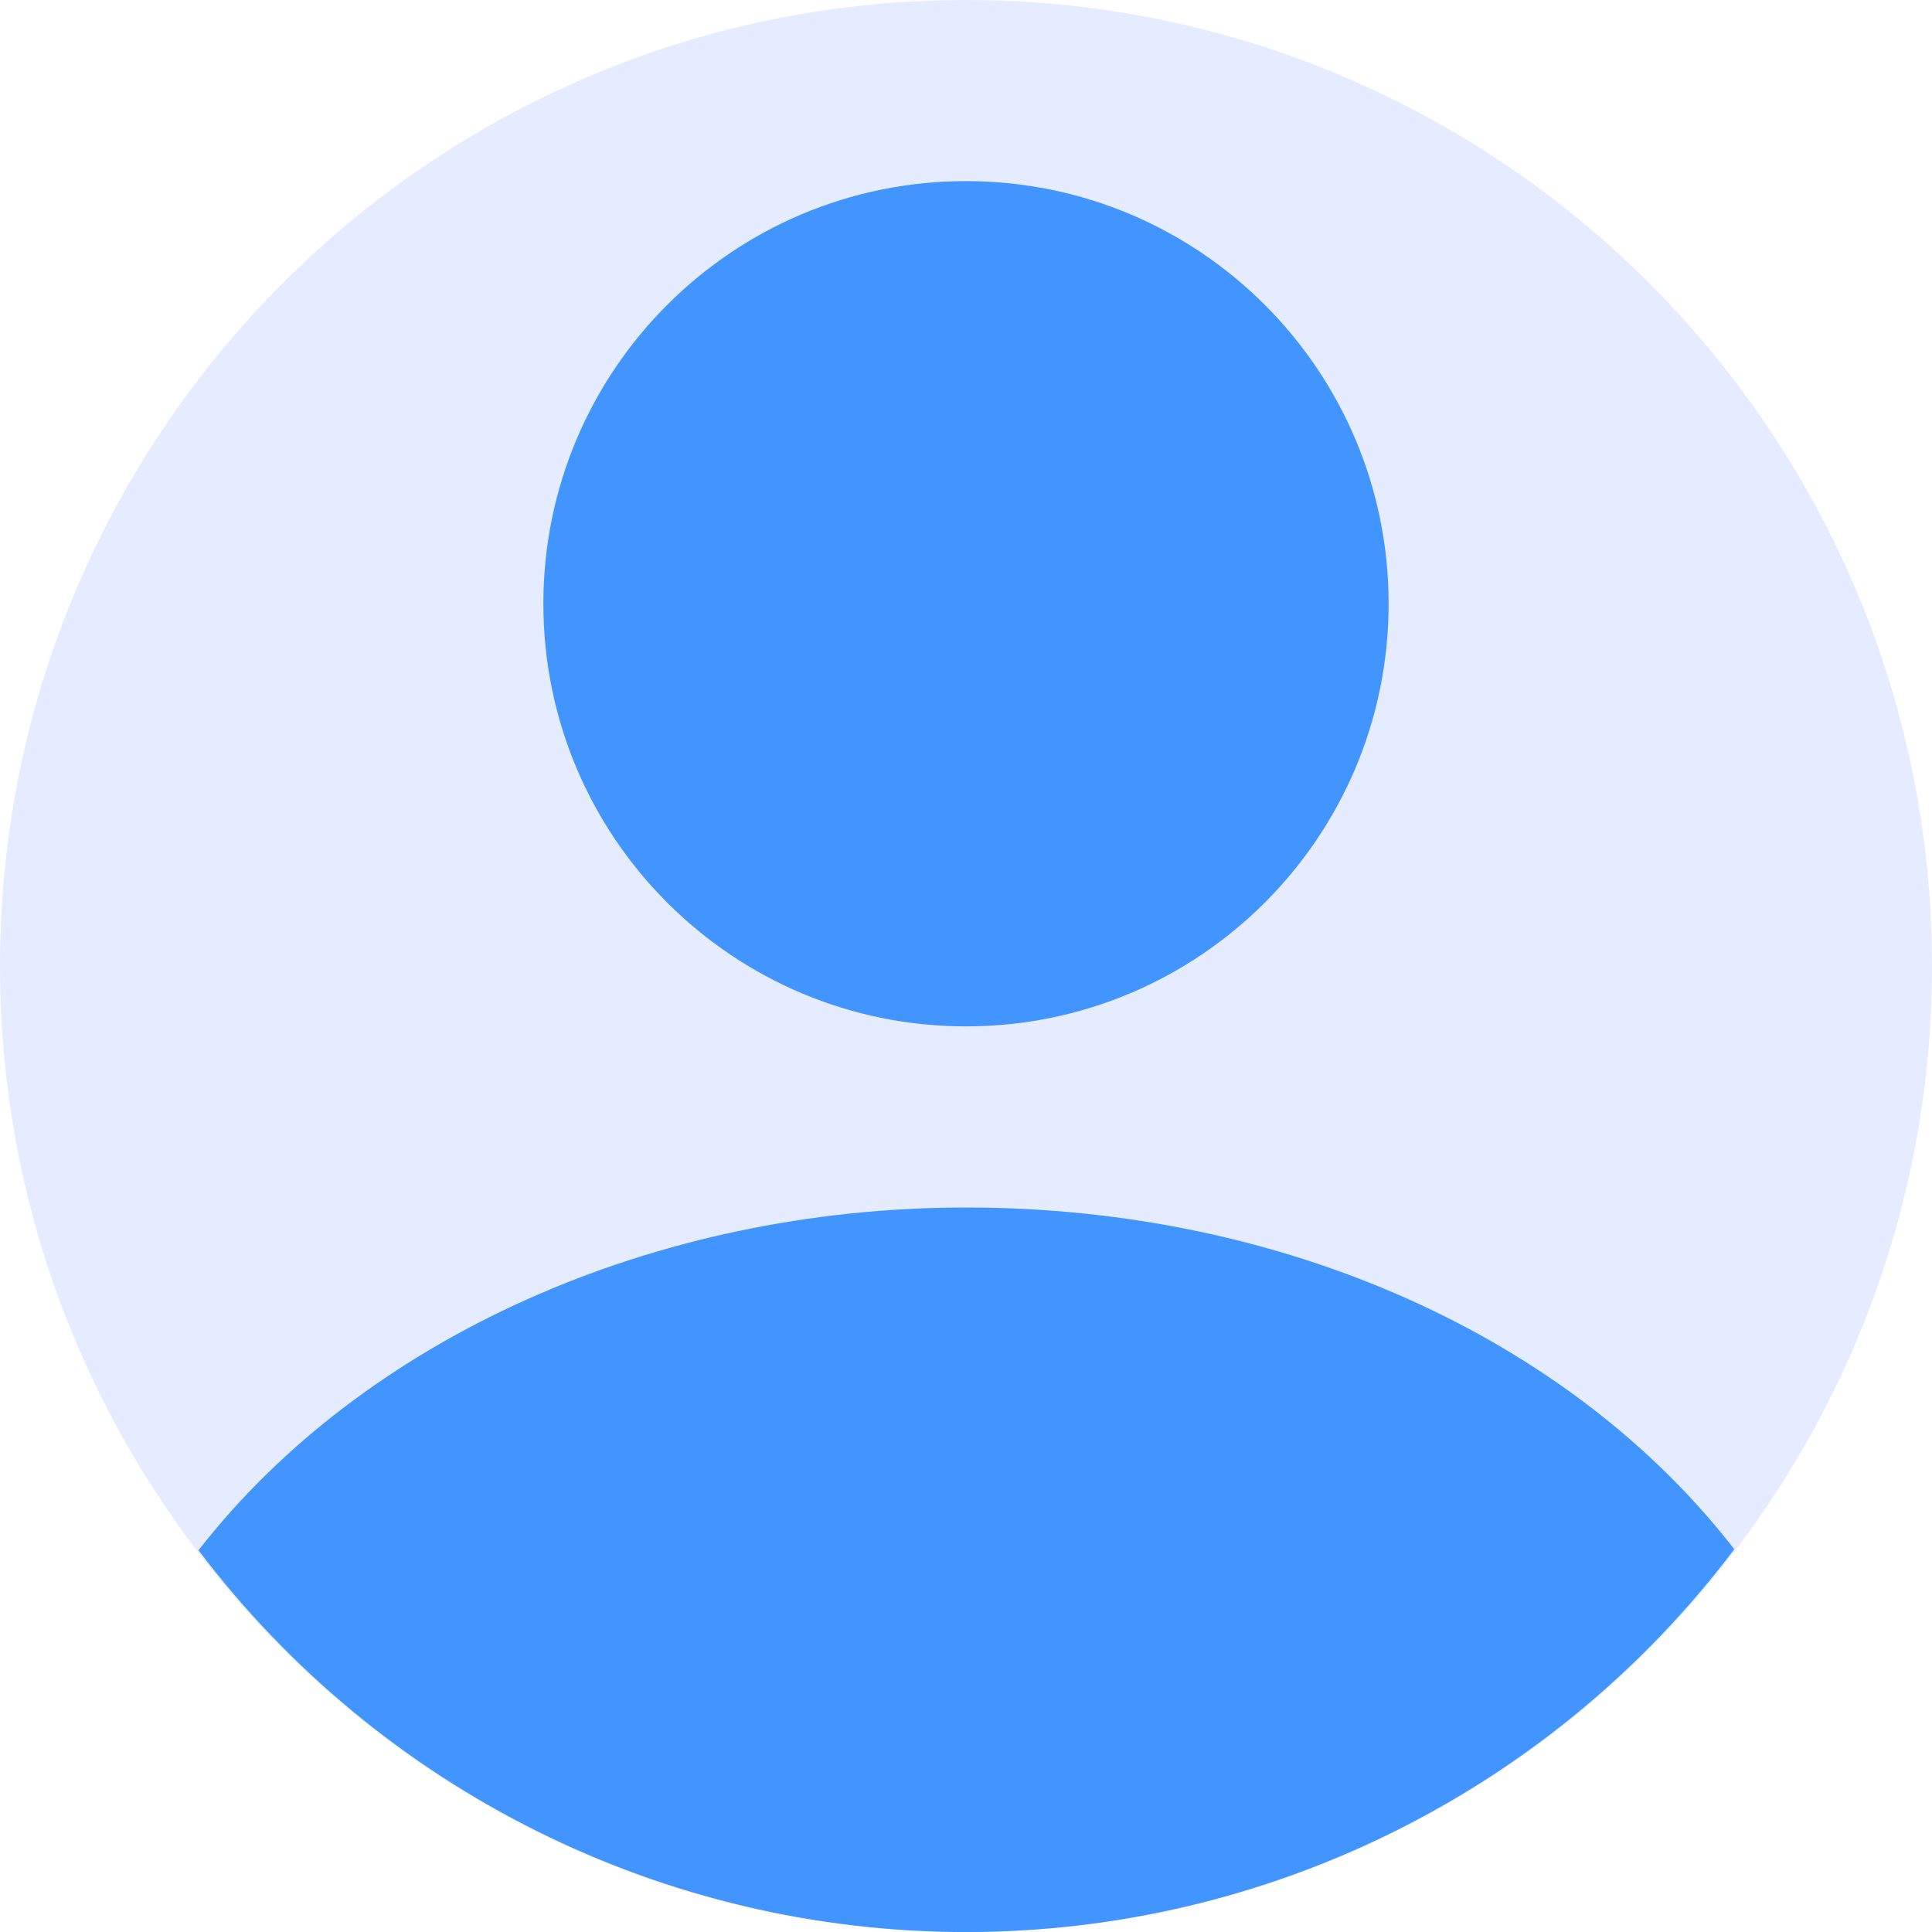
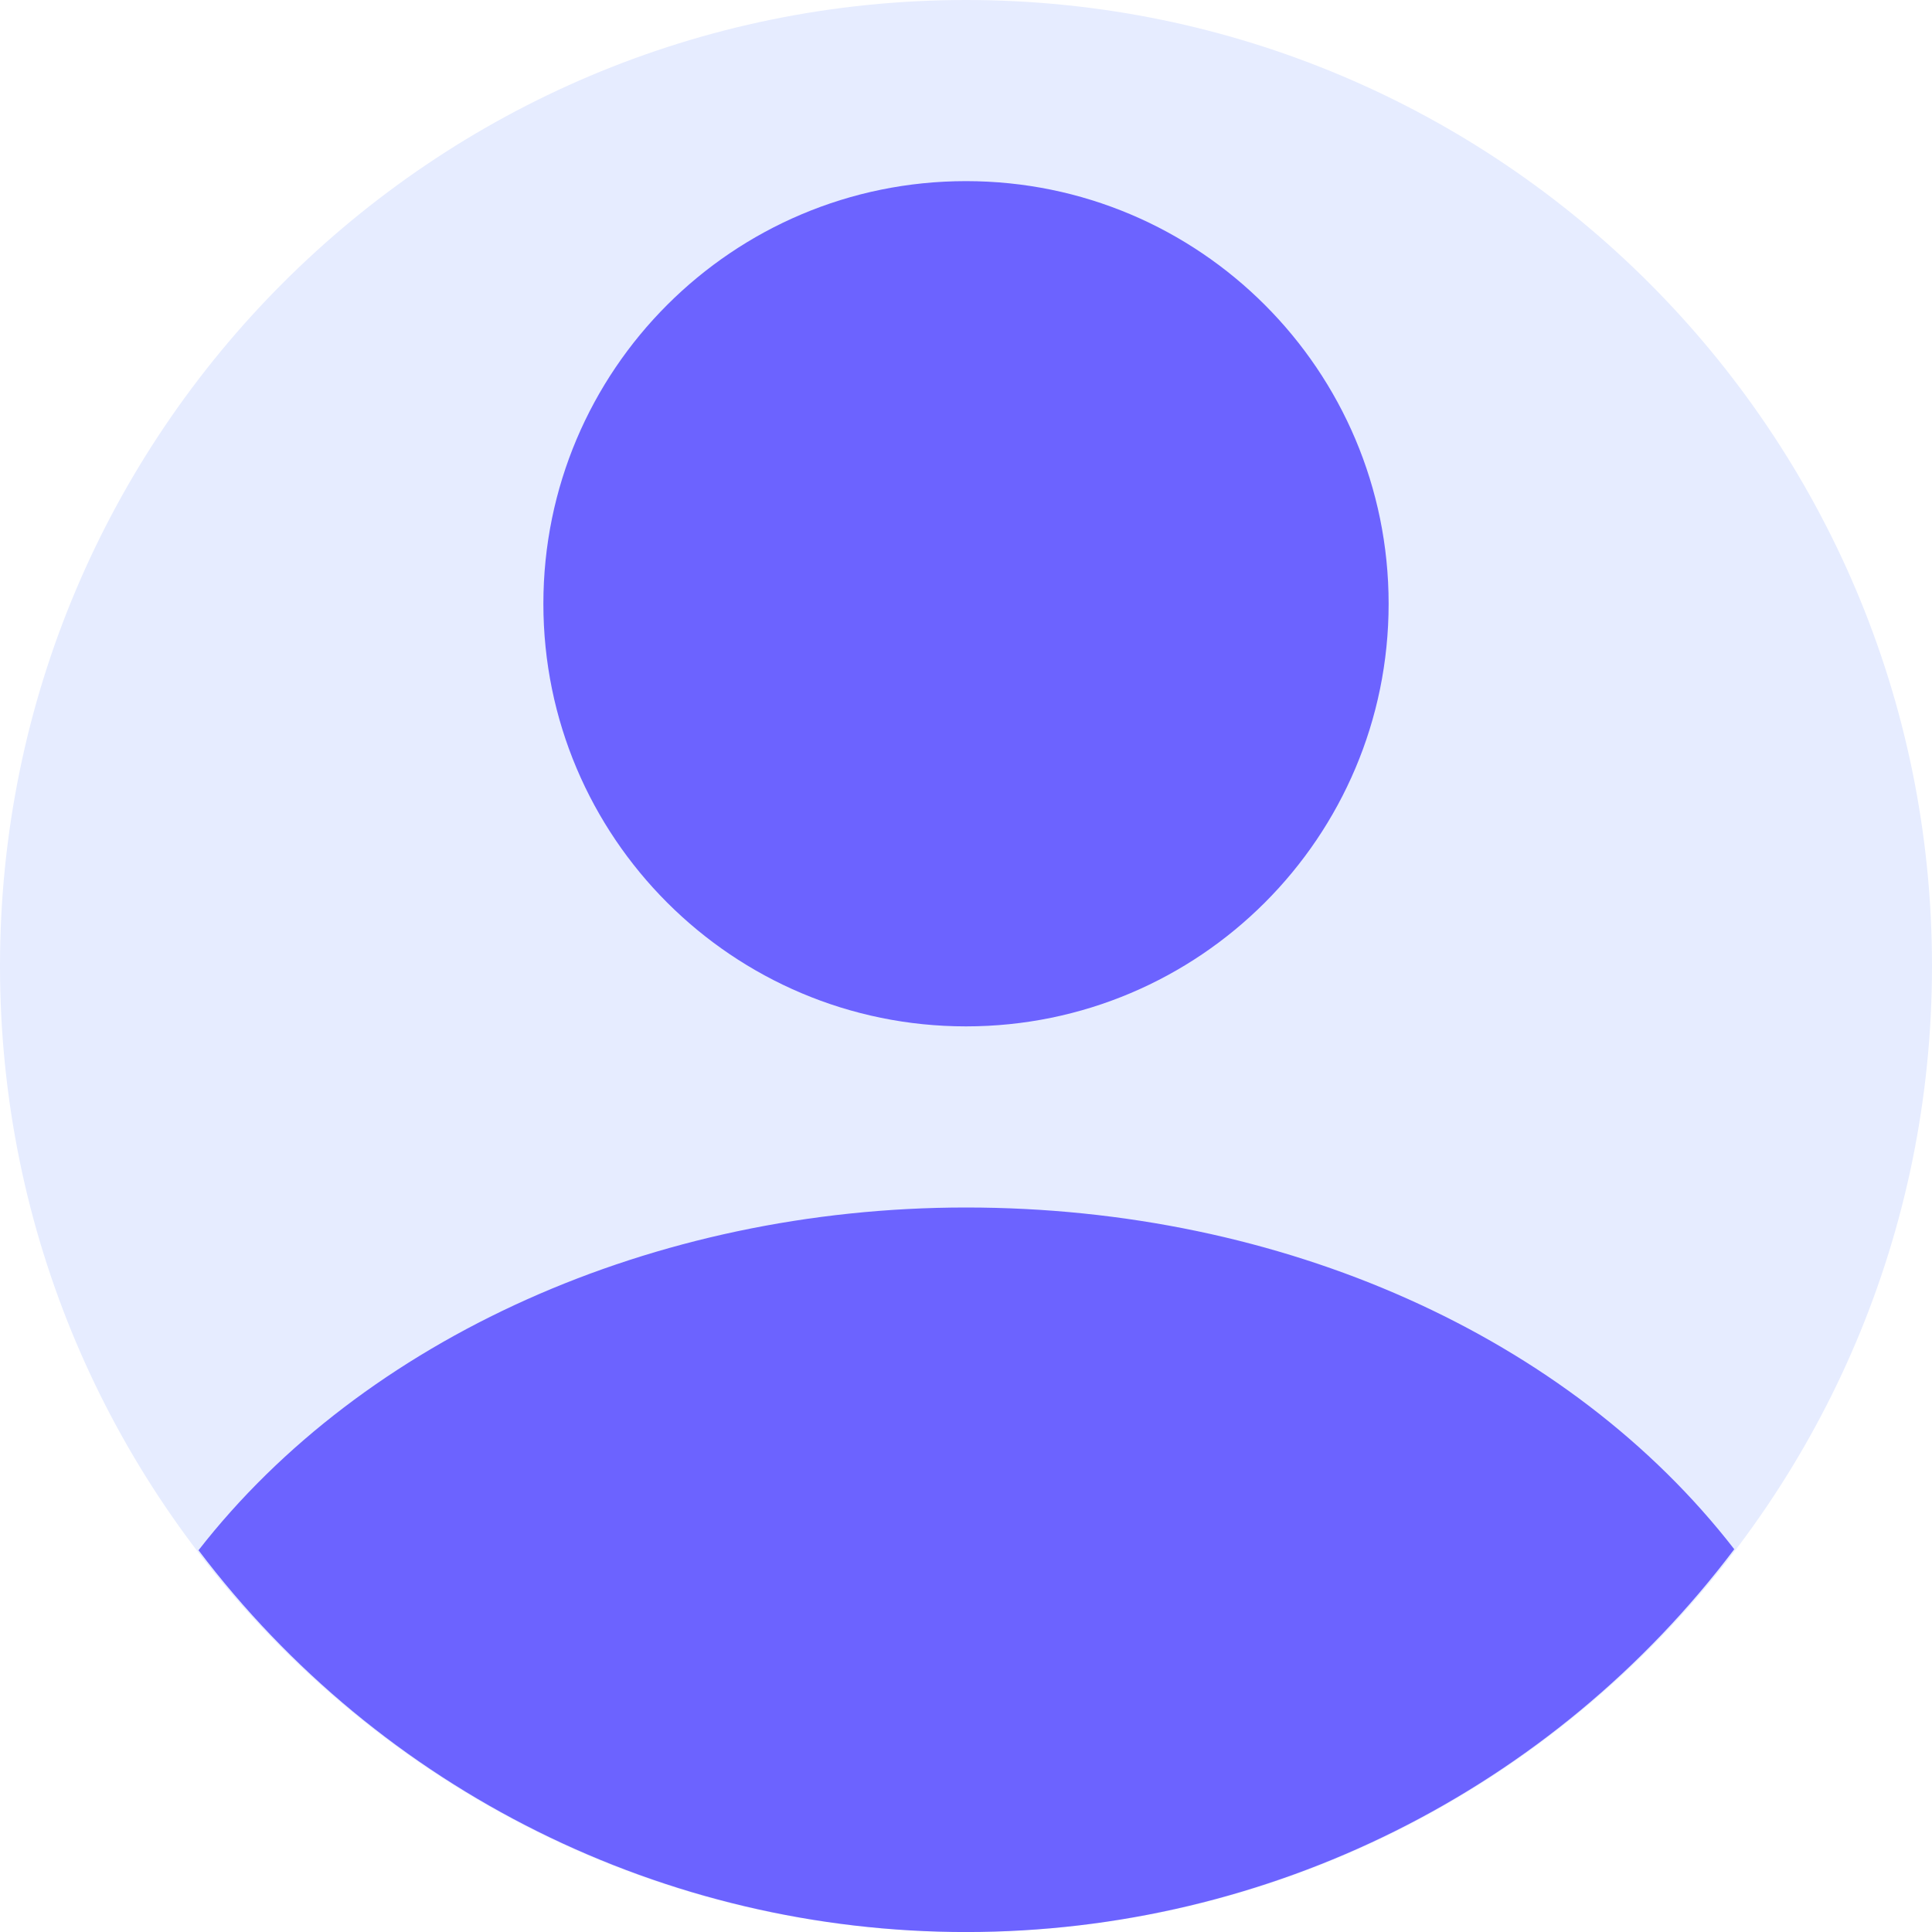
<svg xmlns="http://www.w3.org/2000/svg" viewBox="0 0 32 32">
  <circle cx="16" cy="16" r="16" fill="#e6ecff" />
-   <circle cx="16" cy="10" r="7" fill="#4294ff" />
-   <path fill="#4294ff" d="M16,20c-5.184,0-9.982,2.172-12.712,5.677A15.939,15.939,0,0,0,28.725,25.66C25.999,22.143,21.255,20,16,20Z" />
+   <circle cx="16" cy="10" r="7" fill="#6C63FF" />
+   <path fill="#6C63FF" d="M16,20c-5.184,0-9.982,2.172-12.712,5.677A15.939,15.939,0,0,0,28.725,25.66C25.999,22.143,21.255,20,16,20Z" />
</svg>
